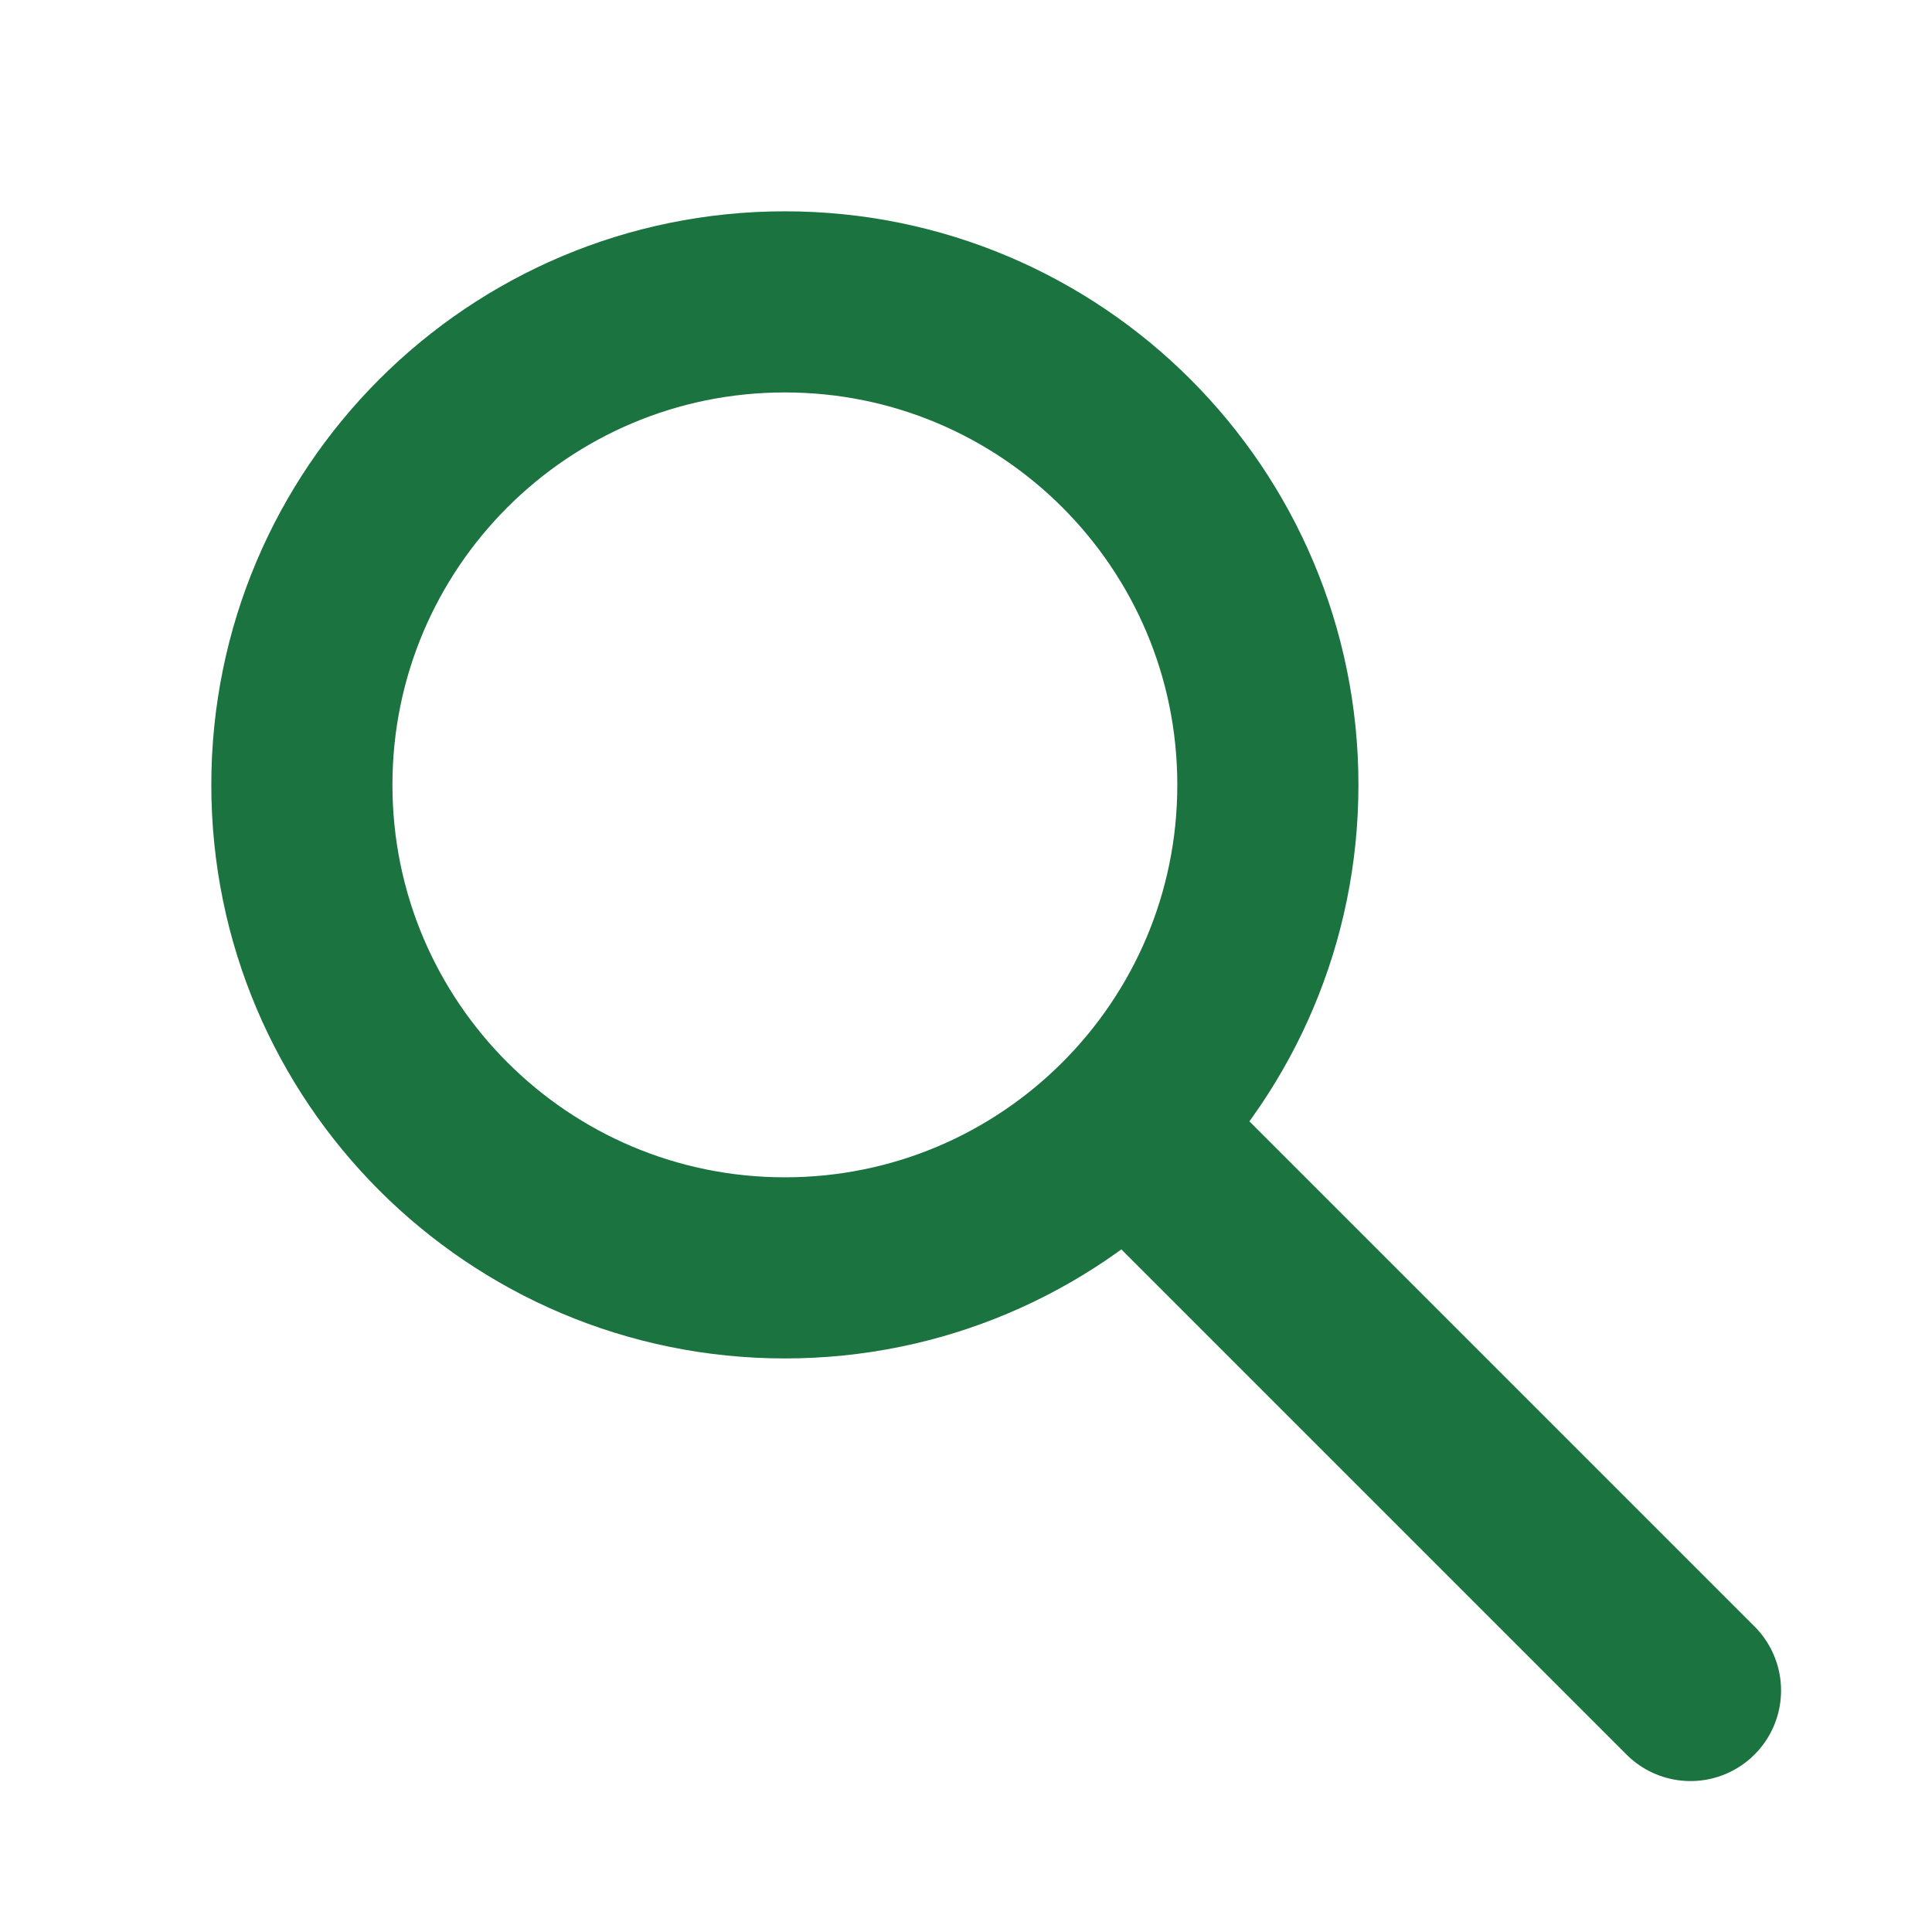
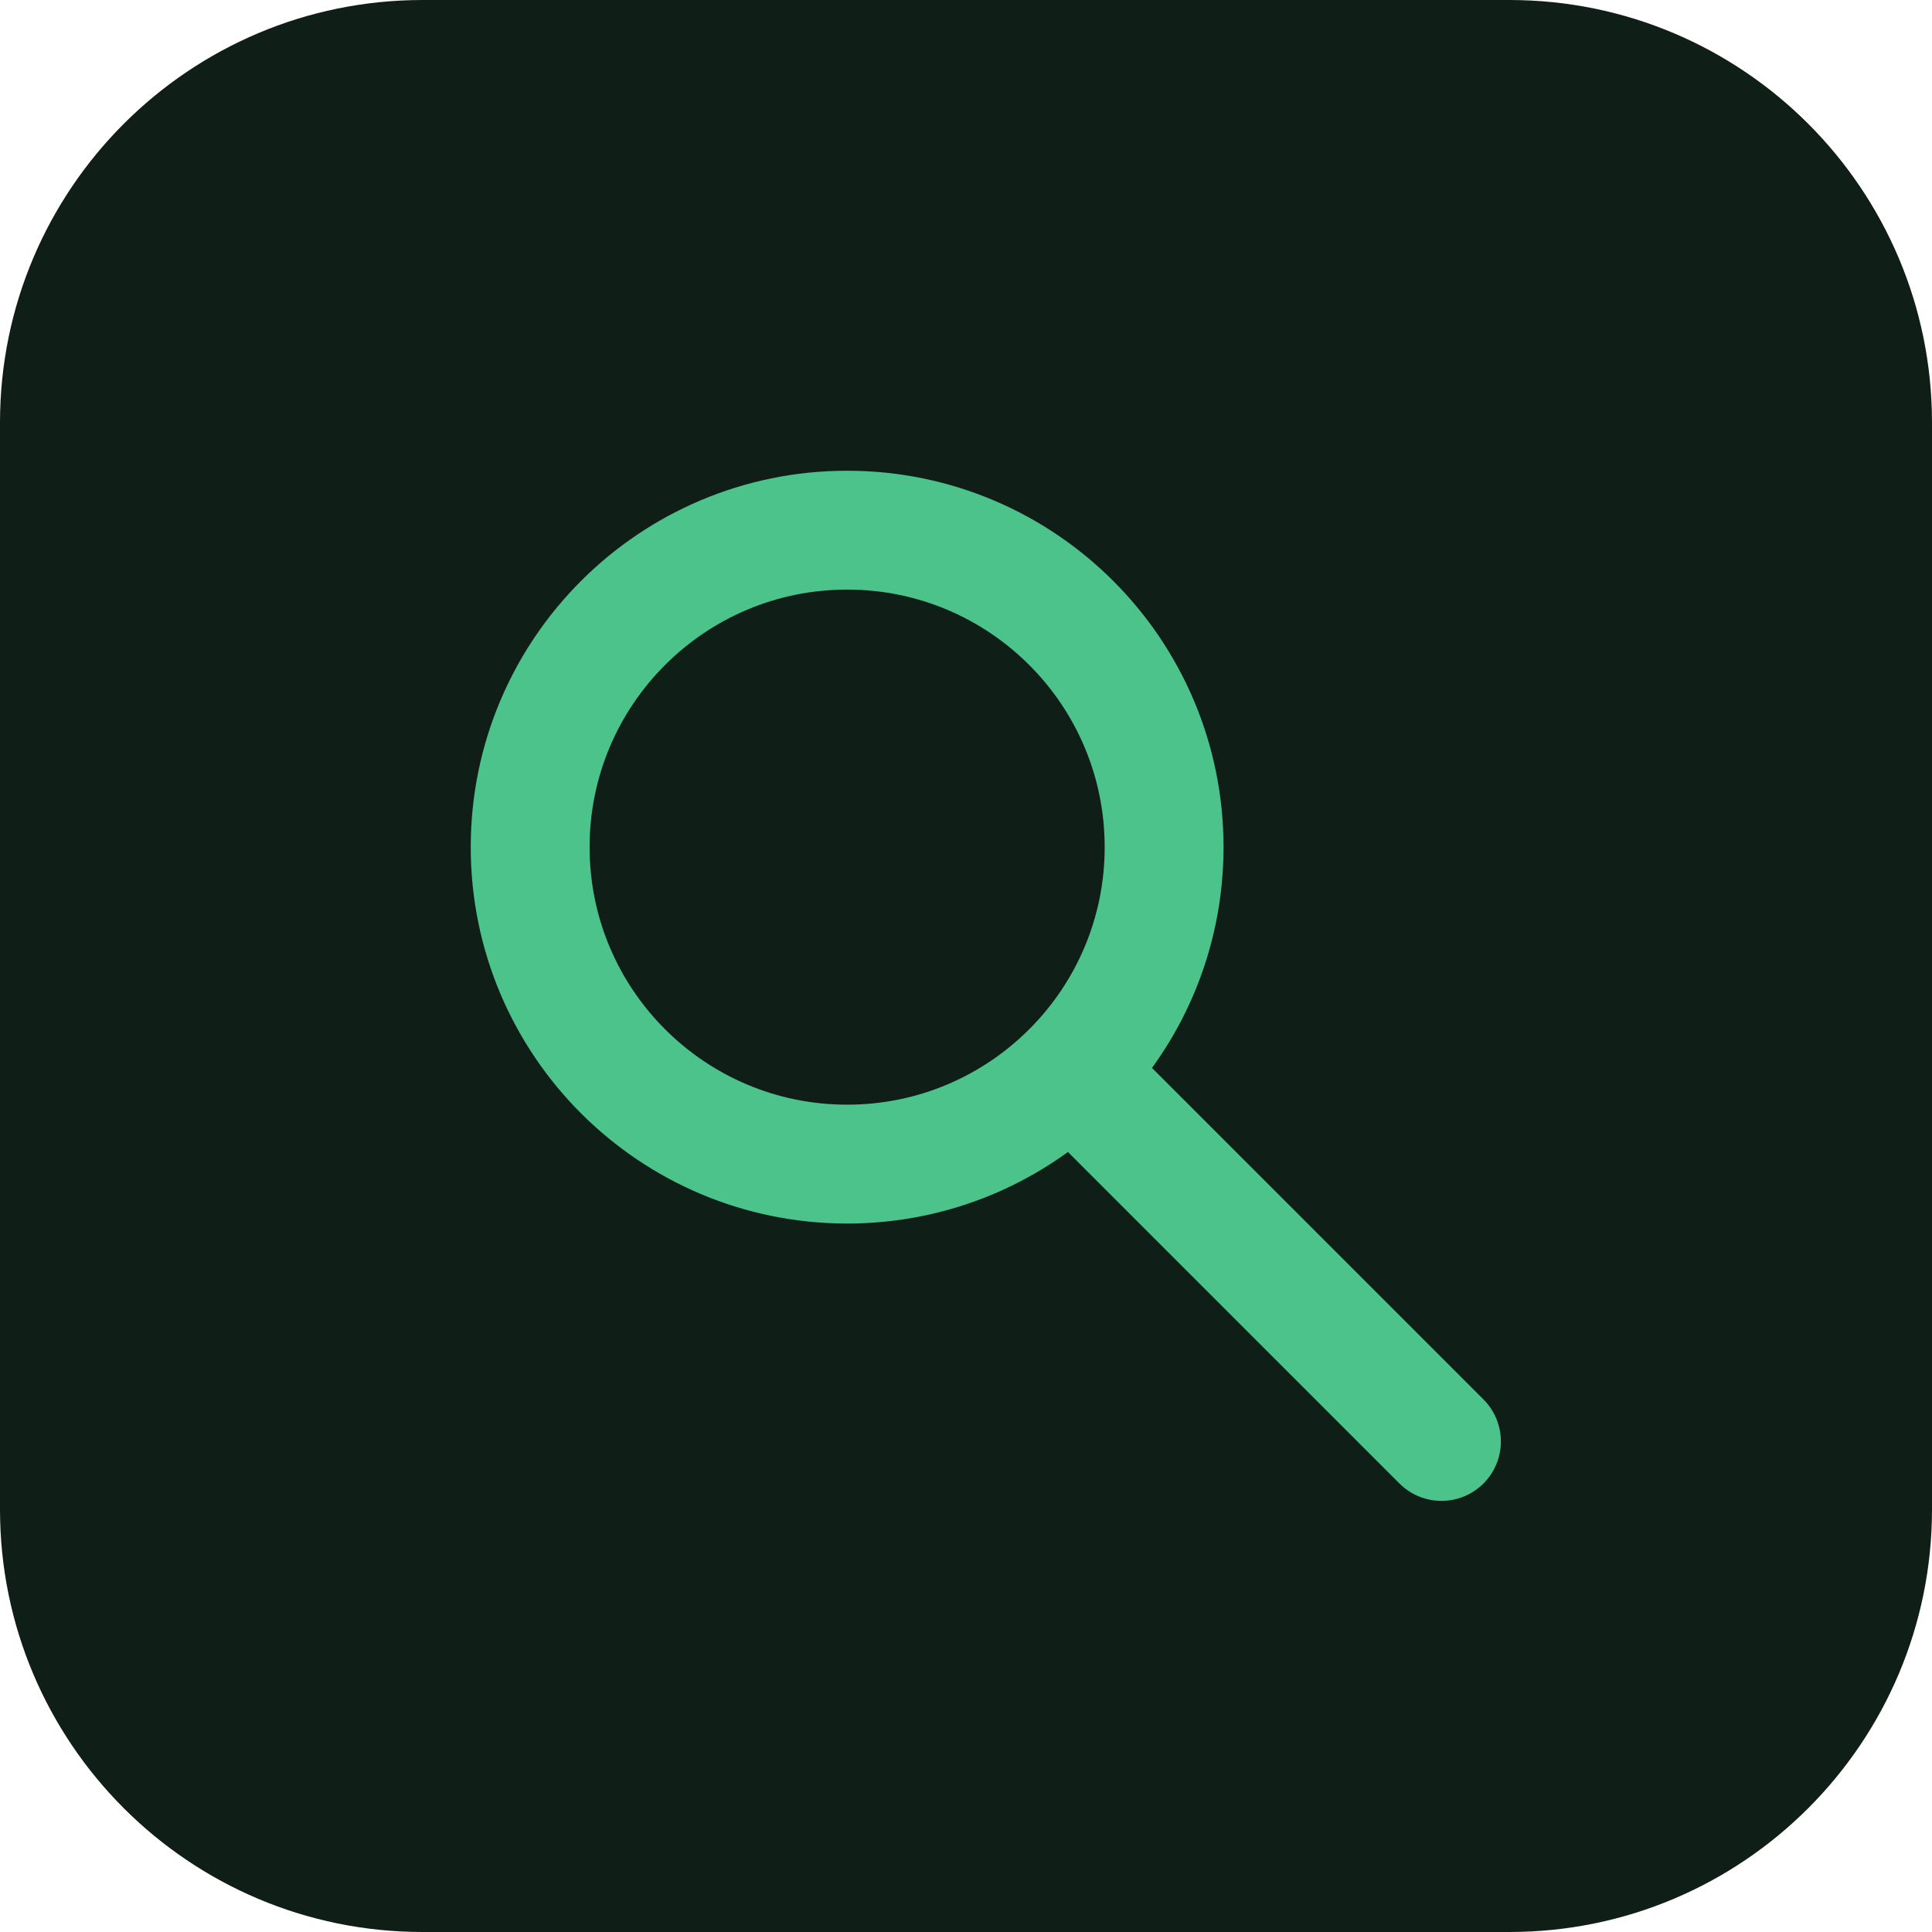
- <svg xmlns="http://www.w3.org/2000/svg" viewBox="0 0 32 32">
-   <circle cx="13" cy="13" r="8" fill="none" stroke="#1B7340" stroke-width="3" />
-   <line x1="19" y1="19" x2="28" y2="28" stroke="#1B7340" stroke-width="3" stroke-linecap="round" />
+ <svg xmlns="http://www.w3.org/2000/svg" viewBox="0 0 128 128">
+   <rect width="128" height="128" rx="28" fill="#0f1f17" />
+   <svg x="22.0" y="22.0" width="84" height="84" viewBox="0 0 32 32">
+     <circle cx="13" cy="13" r="8" fill="none" stroke="#4cc38a" stroke-width="3" />
+     <line x1="19" y1="19" x2="28" y2="28" stroke="#4cc38a" stroke-width="3" stroke-linecap="round" />
+   </svg>
</svg>
